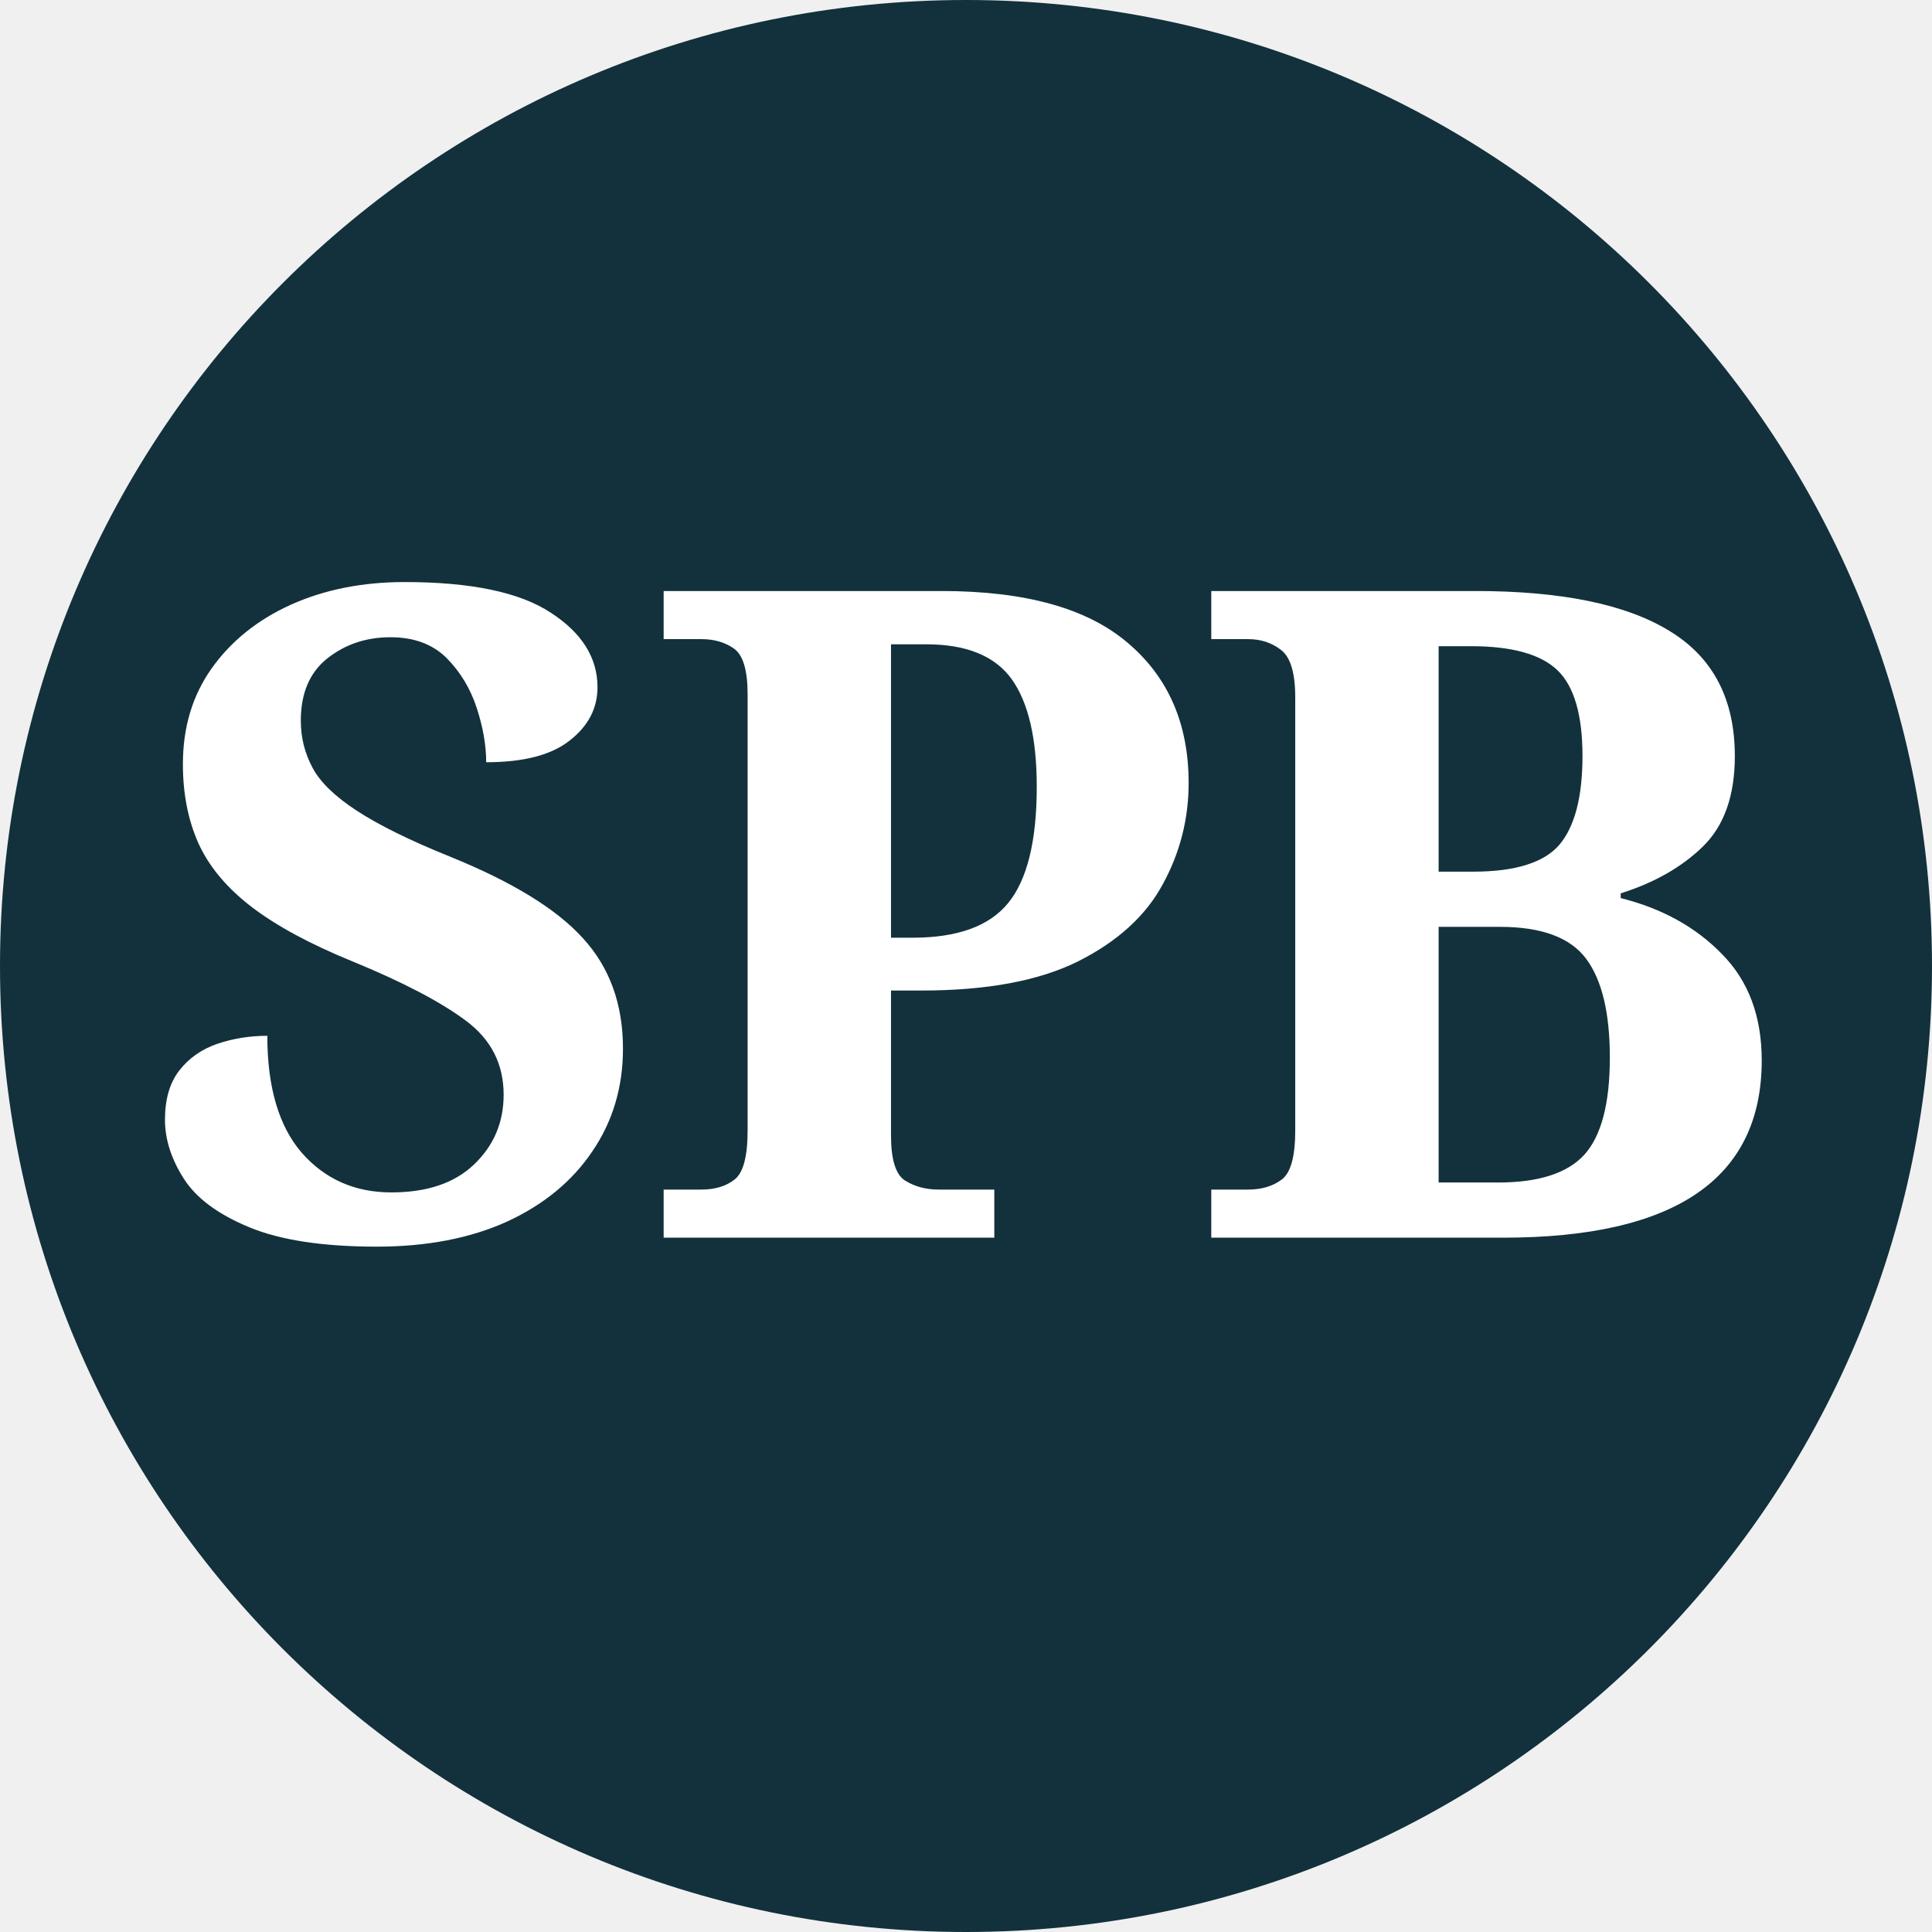
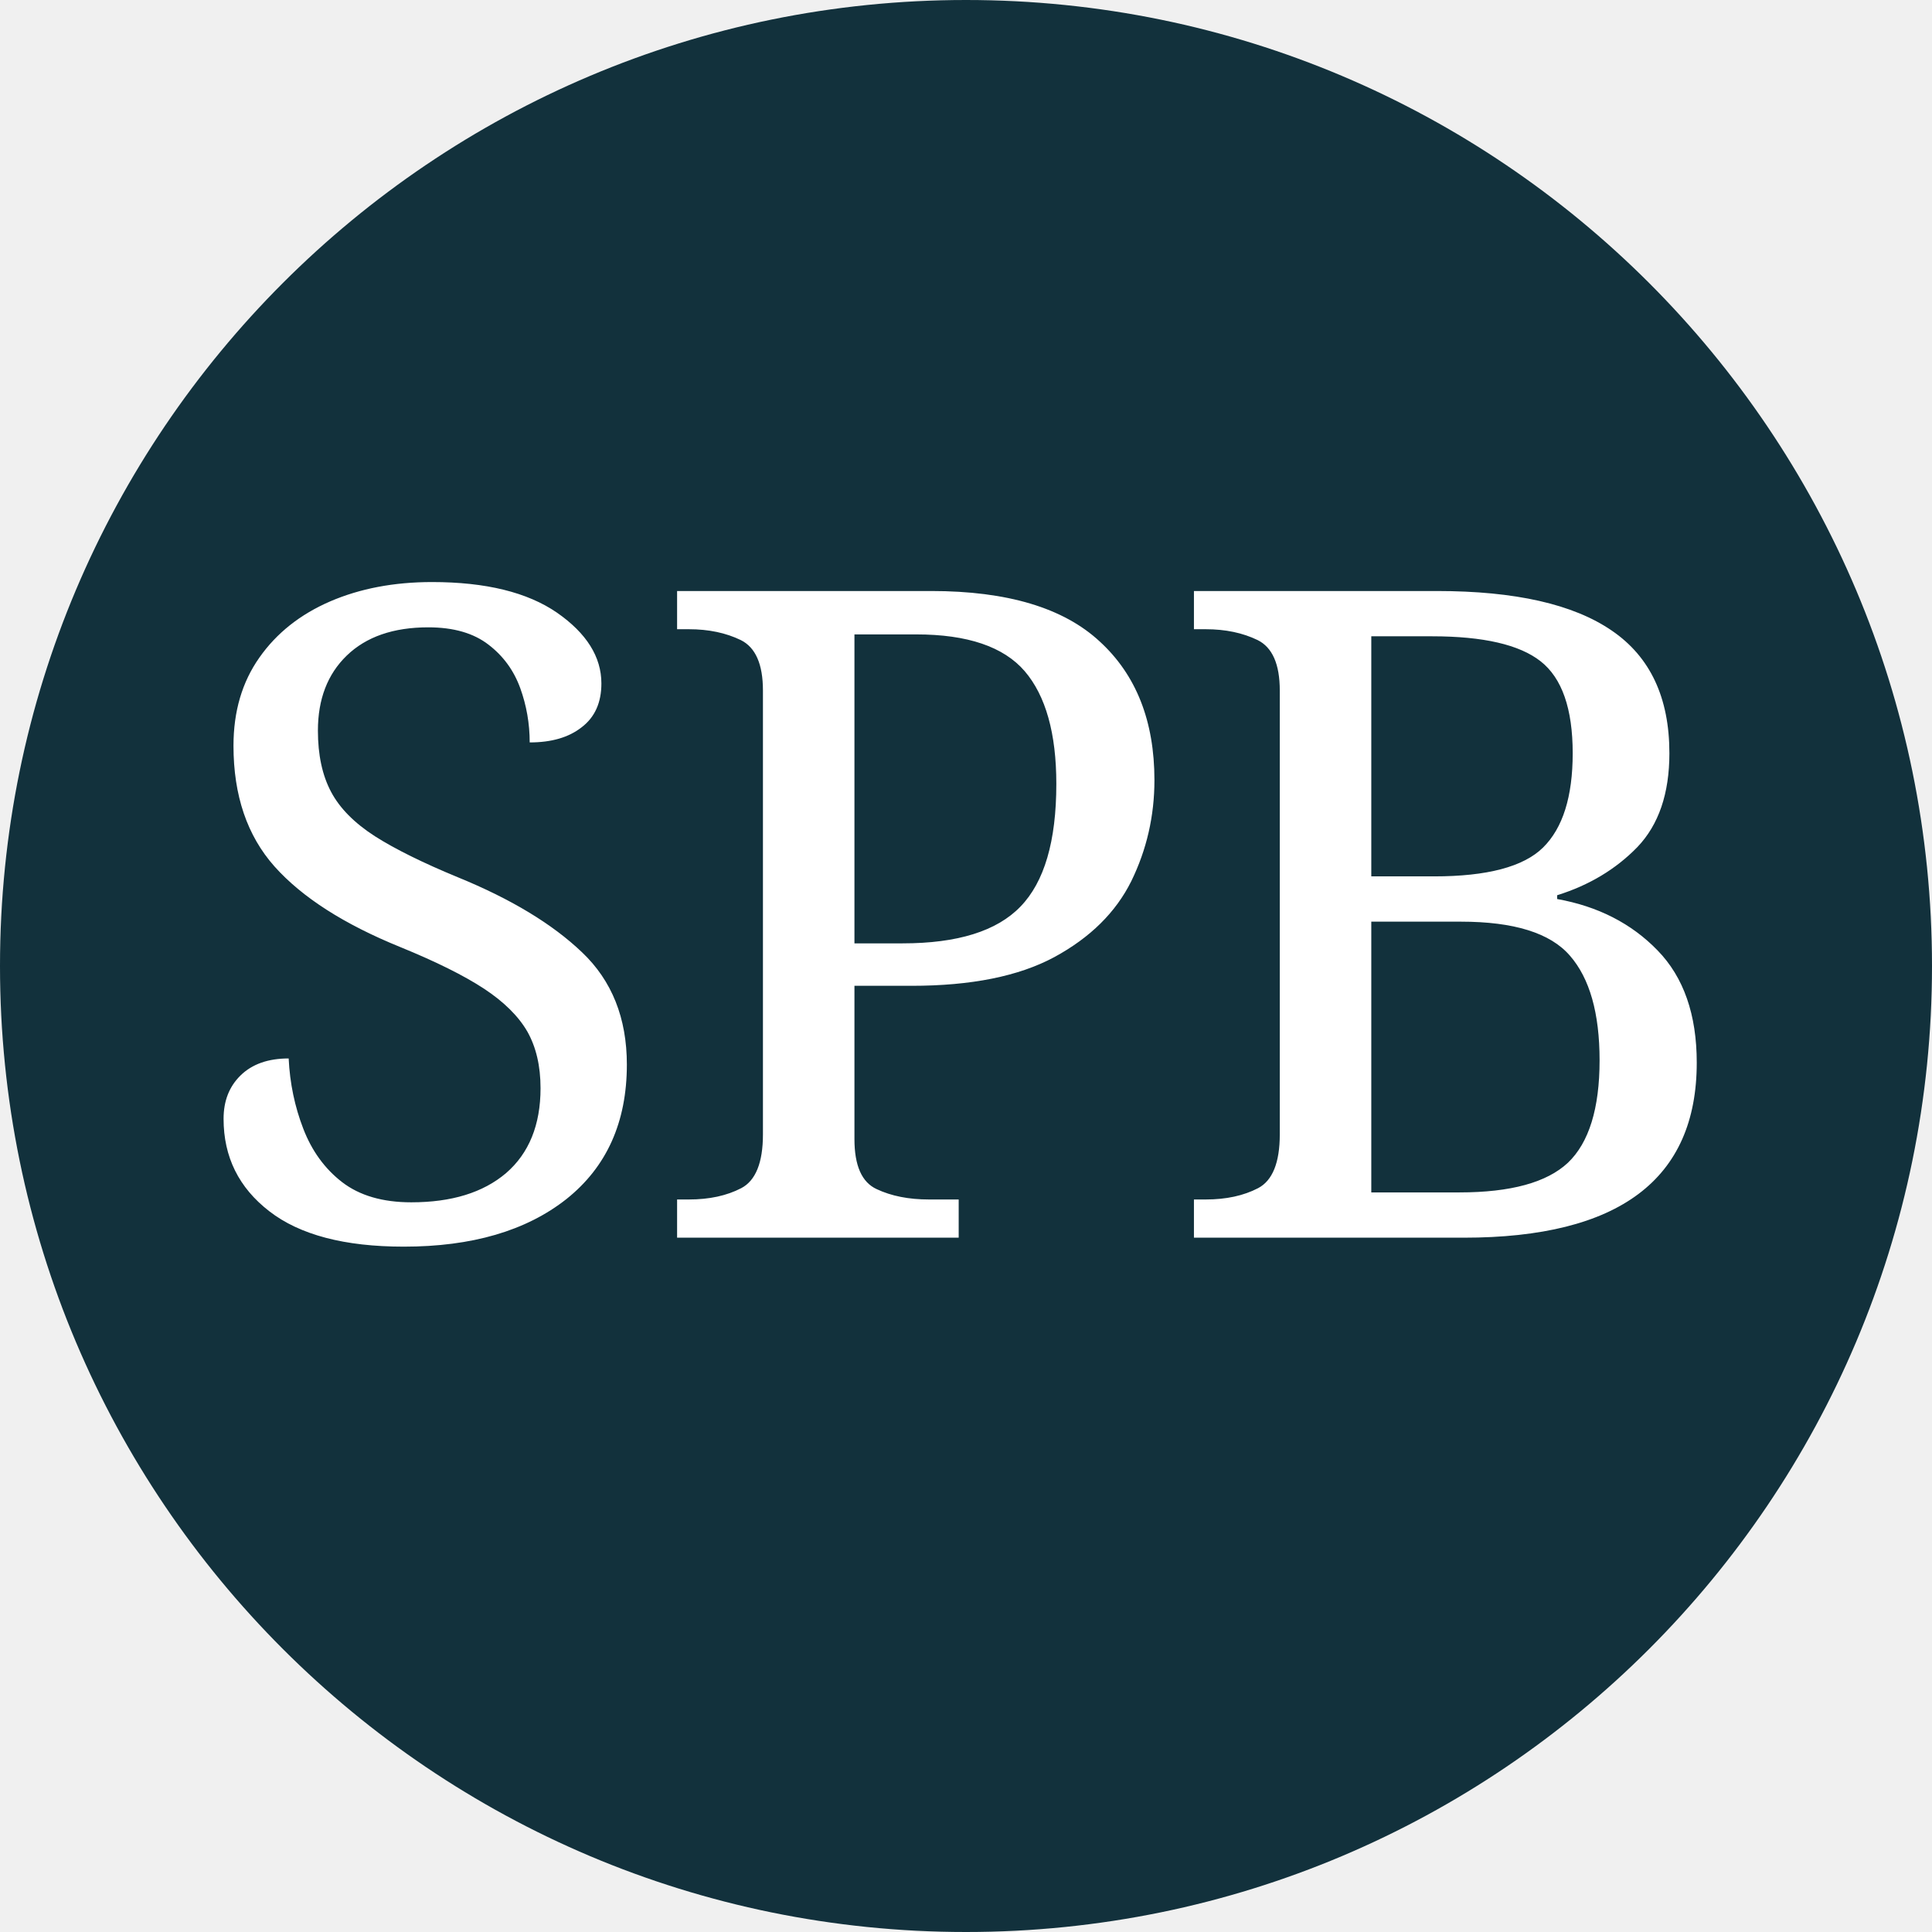
<svg xmlns="http://www.w3.org/2000/svg" viewBox="0 0 64 64">
  <circle cx="32" cy="32" r="32" fill="#12313c" />
-   <text x="32" y="41" text-anchor="middle" font-family="Georgia,serif" font-size="30" font-weight="700" letter-spacing="-1" fill="white">SPB</text>
+   <text x="32" y="41" text-anchor="middle" font-family="Georgia,serif" font-size="30" font-weight="400" letter-spacing="-1" fill="white">SPB</text>
</svg>
